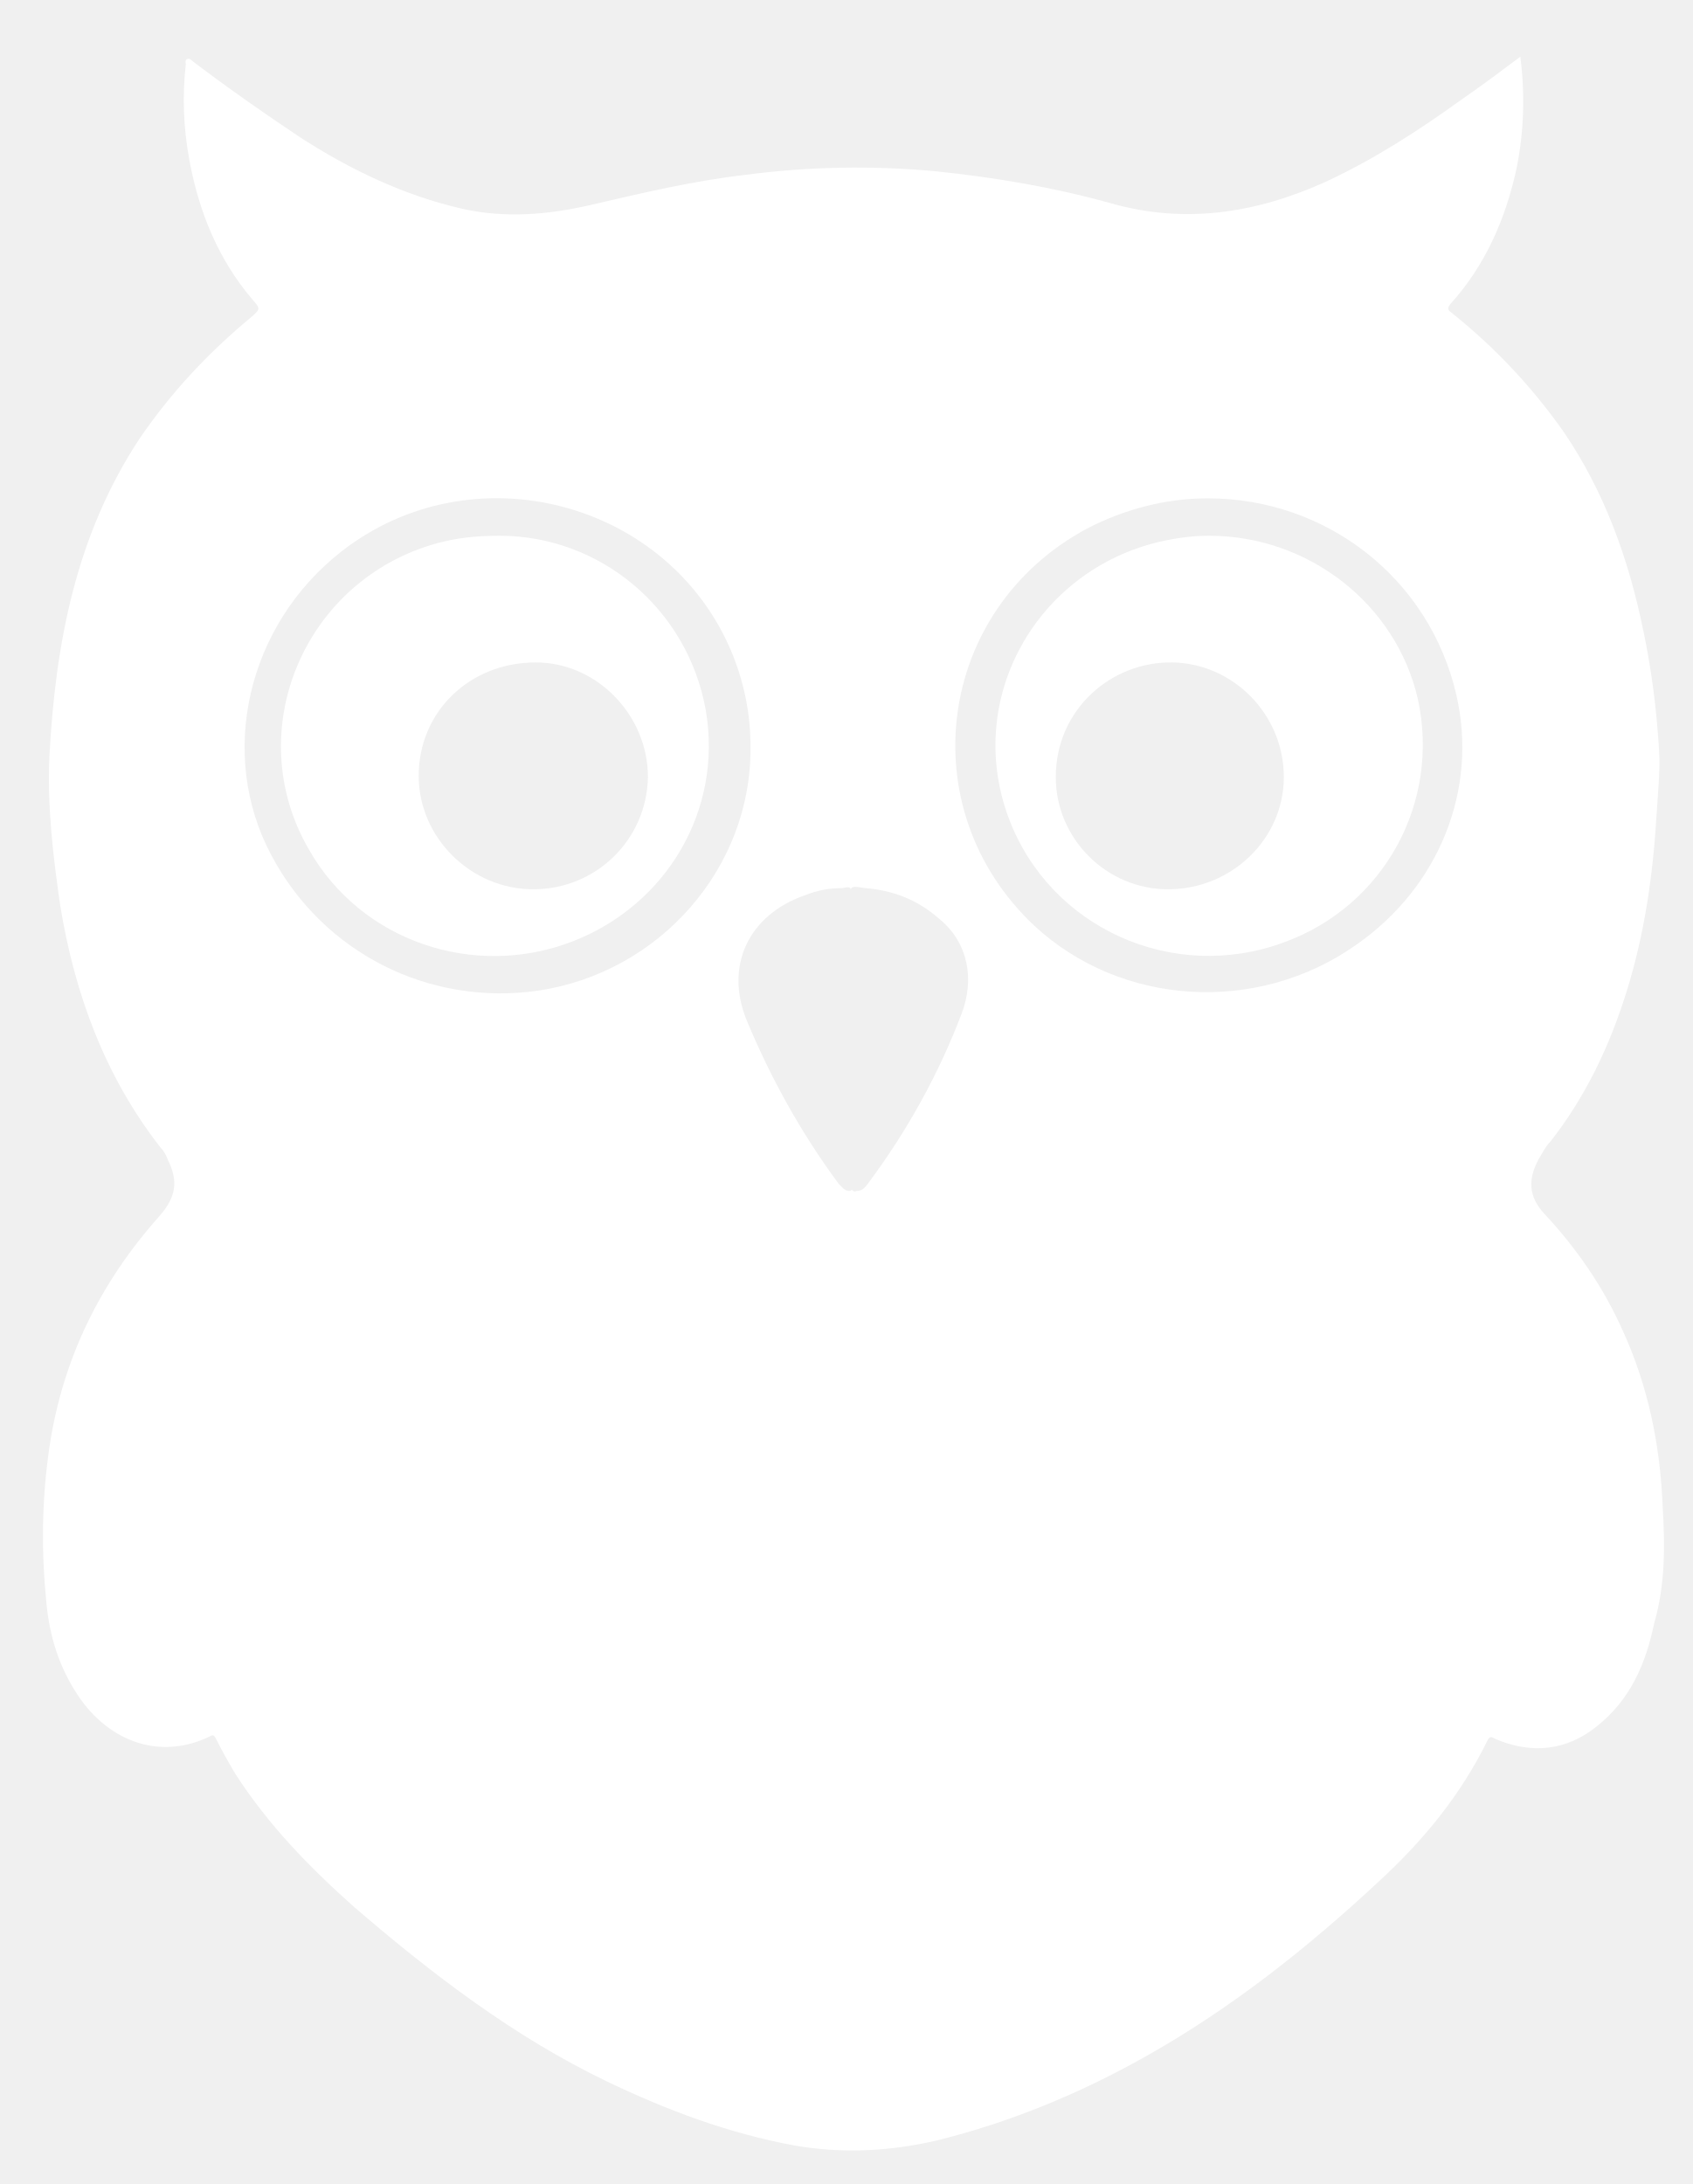
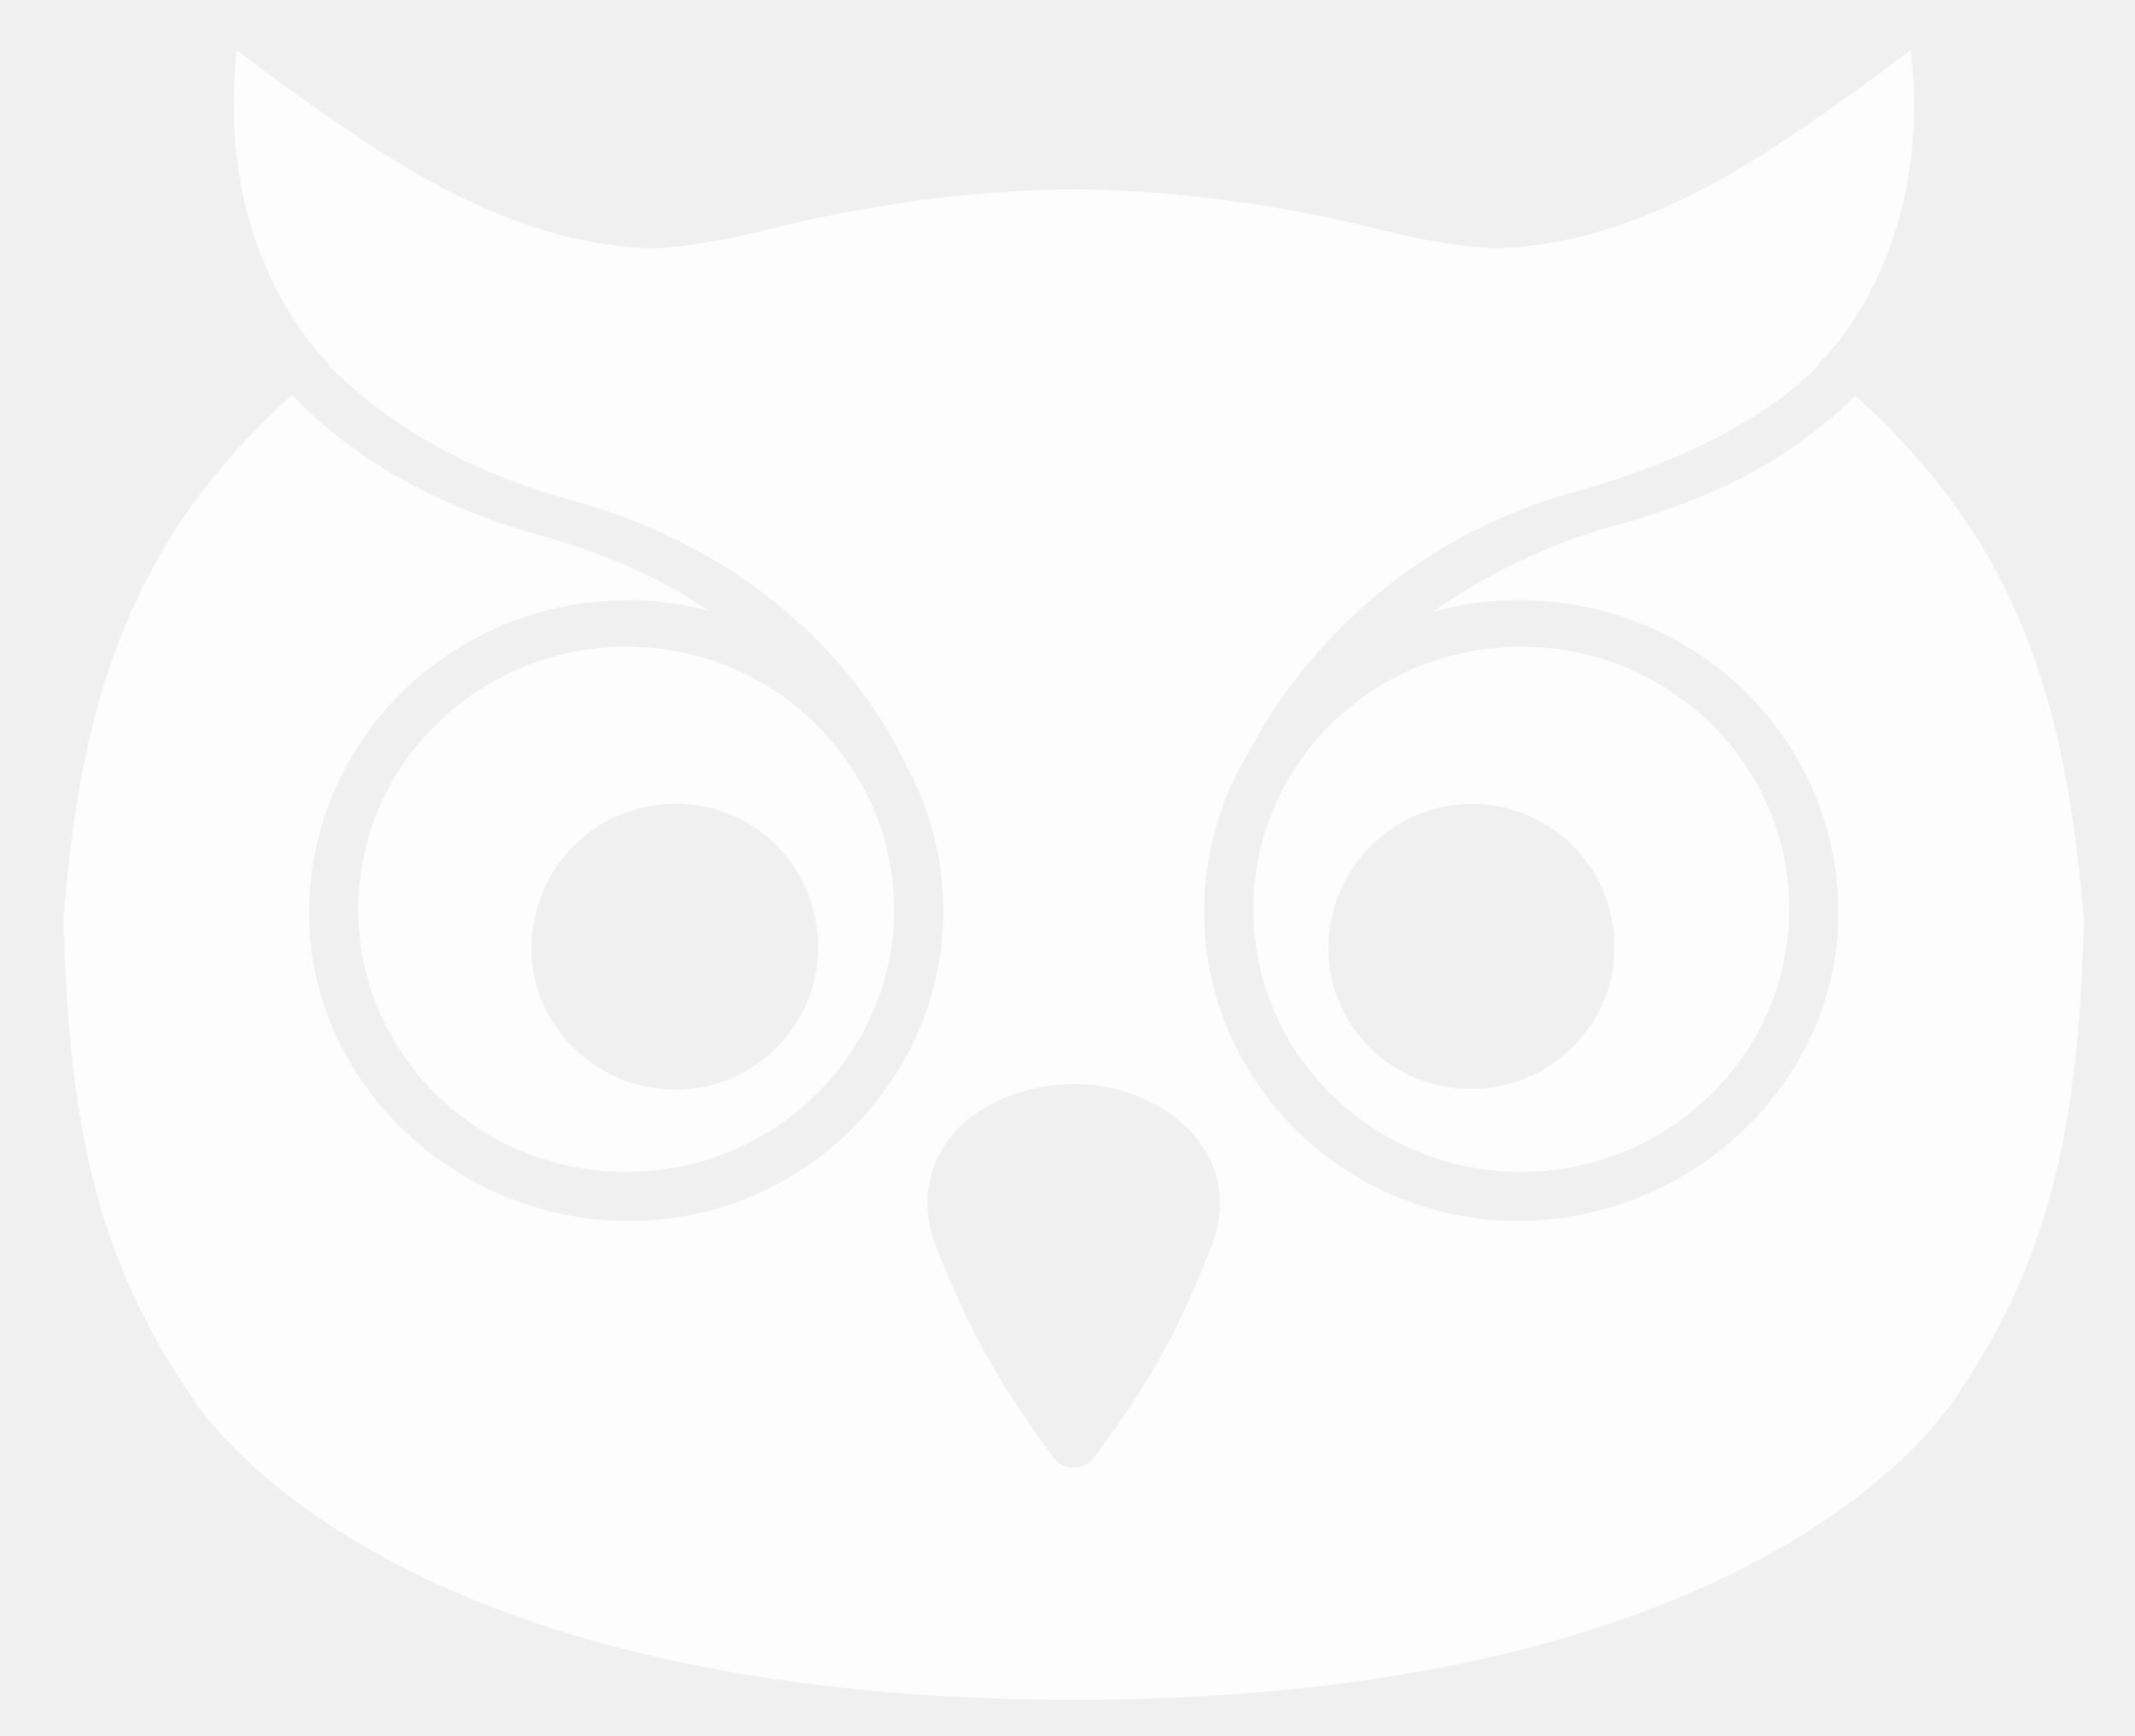
- <svg xmlns="http://www.w3.org/2000/svg" version="1.1" id="Layer_1" x="0px" y="0px" viewBox="0 0 140.3 181" style="enable-background:new 0 0 140.3 181;" xml:space="preserve">
+ <svg xmlns="http://www.w3.org/2000/svg" version="1.1" id="Layer_1" x="0px" y="0px" viewBox="0 0 239 194.3" style="enable-background:new 0 0 239 194.3;" xml:space="preserve">
  <style type="text/css">
- 	.st0{fill:#FFFFFF;}
+ 	.st0{opacity:0.85;}
+ 	.st1{fill:#FFFFFF;}
+ 	.st2{fill:none;}
</style>
-   <g>
-     <path class="st0" d="M137.8,124.9c-0.2-5.1-1.2-10-3.3-14.6c-1.6-3.6-3.8-6.8-6.5-9.7c-1.3-1.4-1.4-2.8-0.5-4.5   c0.3-0.5,0.6-1.1,1-1.5c2.9-3.7,4.9-7.9,6.3-12.4c1.5-4.8,2.2-9.7,2.5-14.8c0.1-1.7,0.3-3.5,0.2-5.2c-0.2-3.3-0.6-6.6-1.3-9.9   c-1.2-5.9-3.2-11.5-6.6-16.5c-2.6-3.7-5.7-7-9.2-9.8c-0.2-0.2-0.6-0.3-0.2-0.8c2.9-3.2,4.6-7.1,5.5-11.3c0.6-3,0.7-6.1,0.3-9.2   c-1.6,1.2-3.2,2.4-4.8,3.5c-3.6,2.6-7.3,5-11.4,6.9c-5.8,2.6-11.7,3.5-17.9,1.7c-4.7-1.3-9.5-2.1-14.3-2.6   c-5.3-0.5-10.6-0.4-15.9,0.3c-4.3,0.5-8.5,1.5-12.8,2.5c-3.5,0.8-7,1.1-10.6,0.3c-4.8-1.1-9.2-3.2-13.4-5.9c-3-2-6-4.1-8.9-6.3   c-0.1-0.1-0.3-0.3-0.5-0.2c-0.2,0.1-0.1,0.3-0.1,0.4c-0.3,2.7-0.2,5.3,0.3,8c0.8,4.3,2.4,8.2,5.2,11.5c0.7,0.8,0.7,0.8-0.1,1.5   c-3.5,2.9-6.6,6.2-9.2,10c-5.3,8-7,17-7.5,26.3C3.9,66.8,4.4,71,5,75.1c1.2,7.3,3.7,14.1,8.3,20c0.3,0.3,0.5,0.7,0.6,1   c0.9,1.8,0.7,3.1-0.7,4.7c-4.9,5.5-8,11.8-9.1,19.1c-0.6,4.1-0.7,8.2-0.3,12.4c0.2,2.8,0.9,5.4,2.4,7.8c2.5,4.1,6.9,5.9,11.2,3.8   c0.3-0.2,0.4,0,0.5,0.2c0.5,1,1,1.9,1.6,2.9c2.7,4.2,6.1,7.7,9.8,11c6.5,5.6,13.3,10.8,21,14.5c5,2.4,10.1,4.3,15.5,5.3   c4,0.7,7.9,0.5,11.8-0.4c6.1-1.5,11.9-3.9,17.4-7c7.1-4,13.4-9,19.3-14.5c3.7-3.4,6.8-7.2,9-11.7c0.2-0.4,0.4-0.2,0.6-0.1   c3,1.3,5.9,1,8.4-1c2.8-2.2,4.1-5.2,4.8-8.6C138,131.4,138,128.2,137.8,124.9z M44.6,82.1c-9,1.3-17.8-3.1-22.1-11.2   c-4.5-8.4-2-19.1,5.8-25.2c10.9-8.5,27.2-4.2,32.4,8.5c1,2.5,1.5,5,1.5,7.7C62.3,71.9,54.7,80.6,44.6,82.1z M79.7,84   c-1.9,5-4.5,9.7-7.7,14c-0.3,0.4-0.5,0.7-1,0.7c-0.2,0.1-0.3,0-0.4-0.1c0,0-0.1,0.1-0.2,0.1c-0.4,0-0.6-0.3-0.9-0.6   c-3.1-4.2-5.6-8.7-7.6-13.5c-1.9-4.6,0.2-8.8,4.8-10.4c1-0.4,2-0.6,3.1-0.6c0.5-0.1,0.7-0.1,0.7,0.1c0.1-0.3,0.5-0.2,1.2-0.1   c2.4,0.2,4.4,1,6.2,2.6C80.2,78.1,80.8,81.1,79.7,84z M112.4,78.3c-8.2,5.8-19.5,5.1-26.7-1.6c-10.3-9.7-8.1-26.2,4.4-32.9   c3.1-1.6,6.5-2.5,10-2.5c9.9,0,18.4,6.7,20.6,16.3C122.5,65.4,119.3,73.5,112.4,78.3z" />
-     <path class="st0" d="M117.5,57.9c-1.8-7.8-9-13.5-17.3-13.5c-1.4,0-2.8,0.2-4.1,0.5c-10.2,2.4-16.2,13-12.5,22.9   c3.4,9.1,13.6,13.7,22.8,10.3C114.7,75.1,119.4,66.5,117.5,57.9z M96.8,73.7c-5.1,0-9.3-4.2-9.3-9.3c0-5.6,4.6-9.6,9.7-9.5   c5,0.1,9.2,4.3,9.2,9.5C106.4,69.5,102.1,73.7,96.8,73.7z" />
-     <path class="st0" d="M58.5,58.9c-1.5-8.5-8.8-14.5-17.1-14.5c-2,0-3.6,0.2-5.1,0.6c-11.1,3-16.4,15.6-10.7,25.4   C29.9,78,39.3,81.2,47.5,78C55.2,75,59.9,67.2,58.5,58.9z M44.2,73.7c-5.2,0-9.5-4.3-9.5-9.4c0-5.3,4.2-9.4,9.7-9.4   c5.1,0,9.3,4.4,9.3,9.5C53.6,69.6,49.4,73.7,44.2,73.7z" />
+   <g class="st0">
+     <path class="st1" d="M-355.5,53.4c4.9-7.1,12.1-15,21.6-23.6c6.9-6.3,12-11.6,15.3-15.9c3.3-4.3,4.9-9.2,4.9-14.6   c0-7.8-3.1-13.9-9.3-18.4c-6.2-4.5-14.4-6.8-24.7-6.8c-9.9,0-18.6,2-26.3,6.1c-7.7,4.1-14.1,9.8-19.4,17.2L-431.6-25   c8.8-13.4,20.7-23.8,35.8-31.2c15-7.3,32.8-11,53.4-11c24.1,0,43.5,5.1,58.1,15.4c14.6,10.3,21.9,24.6,21.9,42.8   c0,8.6-1.4,16.2-4.3,22.7c-2.8,6.5-6.3,12-10.4,16.5c-4.1,4.5-9.4,9.7-15.9,15.6c-7.8,6.9-13.4,12.8-17,17.5   c-3.6,4.7-5.4,10.4-5.4,17.2h-47.6C-362.9,69.6-360.4,60.6-355.5,53.4z M-360.6,151.2c-5.8-5.6-8.7-12.3-8.7-20.3   c0-8,2.8-14.6,8.5-20c5.7-5.4,12.9-8,21.7-8c8.8,0,16.1,2.7,21.7,8c5.7,5.4,8.5,12,8.5,20c0,8-2.9,14.8-8.7,20.3   c-5.8,5.6-13,8.3-21.6,8.3C-347.6,159.6-354.8,156.8-360.6,151.2z" />
+   </g>
+   <g class="st0">
+     <path class="st2" d="M76,90c-8.8-0.2-16,6.5-16.4,15.3c-0.5,9,7,16.7,16.1,16.6c8.8,0,15.9-7,15.9-15.8C91.6,97.4,84.7,90.3,76,90z   " />
+     <path class="st2" d="M99.6,93.1c-2.3-7.7-8.8-17.4-20.2-24.9c-3.1-0.8-6.3-1.2-9.6-1.2c-19.5,0.3-35,15.6-35.2,34.7   c-0.2,19,16.3,34.8,36,34.8c19.3-0.1,35-15.6,35-34.6c0-5.9-1.5-11.5-4.2-16.5c0.8,1.6,1.4,3.2,1.8,4.7L99.6,93.1z M70.1,131.2   c-16.5,0-30-13.2-30-29.4c0-16.2,13.4-29.4,30-29.4s30,13.2,30,29.4C100,118,86.6,131.2,70.1,131.2z" />
+     <path class="st2" d="M141.8,92.1l-4.6-2.1c0.6-1.9,1.4-4,2.5-6.1c-3.2,5.2-5.1,11.4-5,17.9c0.1,19,15.8,34.5,35,34.6   c19.8,0.1,36.2-15.8,36-34.8c-0.2-19-15.7-34.4-35.2-34.7c-3.5-0.1-7,0.4-10.2,1.3C150,75.7,144,84.8,141.8,92.1z M200.2,101.8   c0,16.2-13.4,29.4-30,29.4c-16.5,0-30-13.2-30-29.4c0-16.2,13.4-29.4,30-29.4C186.8,72.4,200.2,85.5,200.2,101.8z" />
+     <path class="st2" d="M164.7,122c9.1,0,16.6-7.7,16.1-16.6c-0.5-8.8-7.7-15.5-16.4-15.3c-8.8,0.2-15.6,7.3-15.6,16.2   C148.8,114.9,155.9,122,164.7,122z" />
+     <path class="st2" d="M114.2,122.3c-8.6,2.6-12.3,9.9-9.4,17.3c3.6,9,6.2,14.2,13.2,23.7c0.5,0.7,1.4,1,2.2,1" />
+     <path class="st2" d="M120.2,164.3c0.8,0,1.7-0.3,2.2-1c6.9-9.5,9.6-14.7,13.2-23.7c2.9-7.4-0.8-14.7-9.4-17.3" />
+     <path class="st1" d="M207.7,44.3c-4.6,4.5-12.2,10.5-26.1,14.3c-8.6,2.3-15.7,6-21.2,9.9c3.2-0.9,6.7-1.4,10.2-1.3   c19.5,0.3,35,15.6,35.2,34.7c0.2,19-16.3,34.8-36,34.8c-19.3-0.1-35-15.6-35-34.6c0-6.5,1.8-12.7,5-17.9   c5.4-10.4,17.1-23.8,36.4-29.1c14.4-4,22.9-9.6,27.4-14.2c0,0-0.1-0.1-0.1-0.1c0,0,13.1-11.8,10.4-35.2c0,0-6.5,4.9-10.9,7.9   c-4.4,2.9-19.1,14-35.7,14.3c0,0-4.9-0.1-12.4-2c-10.4-2.6-22-4.5-34.7-4.6c-12.7,0.1-24.3,2-34.7,4.6c-7.5,1.9-12.4,2-12.4,2   c-16.6-0.3-31.3-11.4-35.7-14.3c-4.4-2.9-10.9-7.9-10.9-7.9c-2.6,23.4,10.4,35.2,10.4,35.2c0,0,0,0-0.1,0.1   c4.5,4.6,13,11.3,27.5,15.2c20.2,5.6,32.1,18.8,37.1,29.5c2.7,4.9,4.2,10.5,4.2,16.5c-0.1,19-15.8,34.5-35,34.6   c-19.8,0.1-36.2-15.8-36-34.8c0.2-19,15.7-34.4,35.2-34.7c3.3-0.1,6.6,0.4,9.6,1.2C74.2,64.9,68,62,60.7,60   c-15-4.1-23.7-11.2-28-15.8C14.3,60.8,9,78.8,7.1,103.1c0.6,18.6,2.3,35.6,13.9,52.6c0,0,19.1,34.6,99.2,34.6   c80.1,0,99.2-34.6,99.2-34.6c11.6-17,13.3-34,13.9-52.6C231.3,78.8,226.1,60.9,207.7,44.3z M120.2,164.3c-0.8,0-1.7-0.3-2.2-1   c-6.9-9.5-9.6-14.7-13.2-23.7c-2.9-7.4,0.8-14.7,9.4-17.3c0,0,5.8-2.1,12,0c8.5,2.9,12.3,9.9,9.4,17.3c-3.6,9-6.2,14.2-13.2,23.7   C121.8,164,121,164.3,120.2,164.3" />
+     <path class="st1" d="M70.1,72.4c-16.5,0-30,13.2-30,29.4c0,16.2,13.4,29.4,30,29.4s30-13.2,30-29.4C100,85.5,86.6,72.4,70.1,72.4z    M75.6,122c-9.1,0-16.6-7.7-16.1-16.6C60,96.5,67.2,89.8,76,90c8.8,0.2,15.6,7.3,15.6,16.2C91.5,114.9,84.4,122,75.6,122z" />
+     <path class="st1" d="M140.3,101.8c0,16.2,13.4,29.4,30,29.4c16.5,0,30-13.2,30-29.4c0-16.2-13.4-29.4-30-29.4   C153.7,72.4,140.3,85.5,140.3,101.8z M164.3,90c8.8-0.2,16,6.5,16.4,15.3c0.5,9-7,16.7-16.1,16.6c-8.8,0-15.9-7-15.9-15.8   C148.8,97.4,155.6,90.3,164.3,90z" />
  </g>
</svg>
